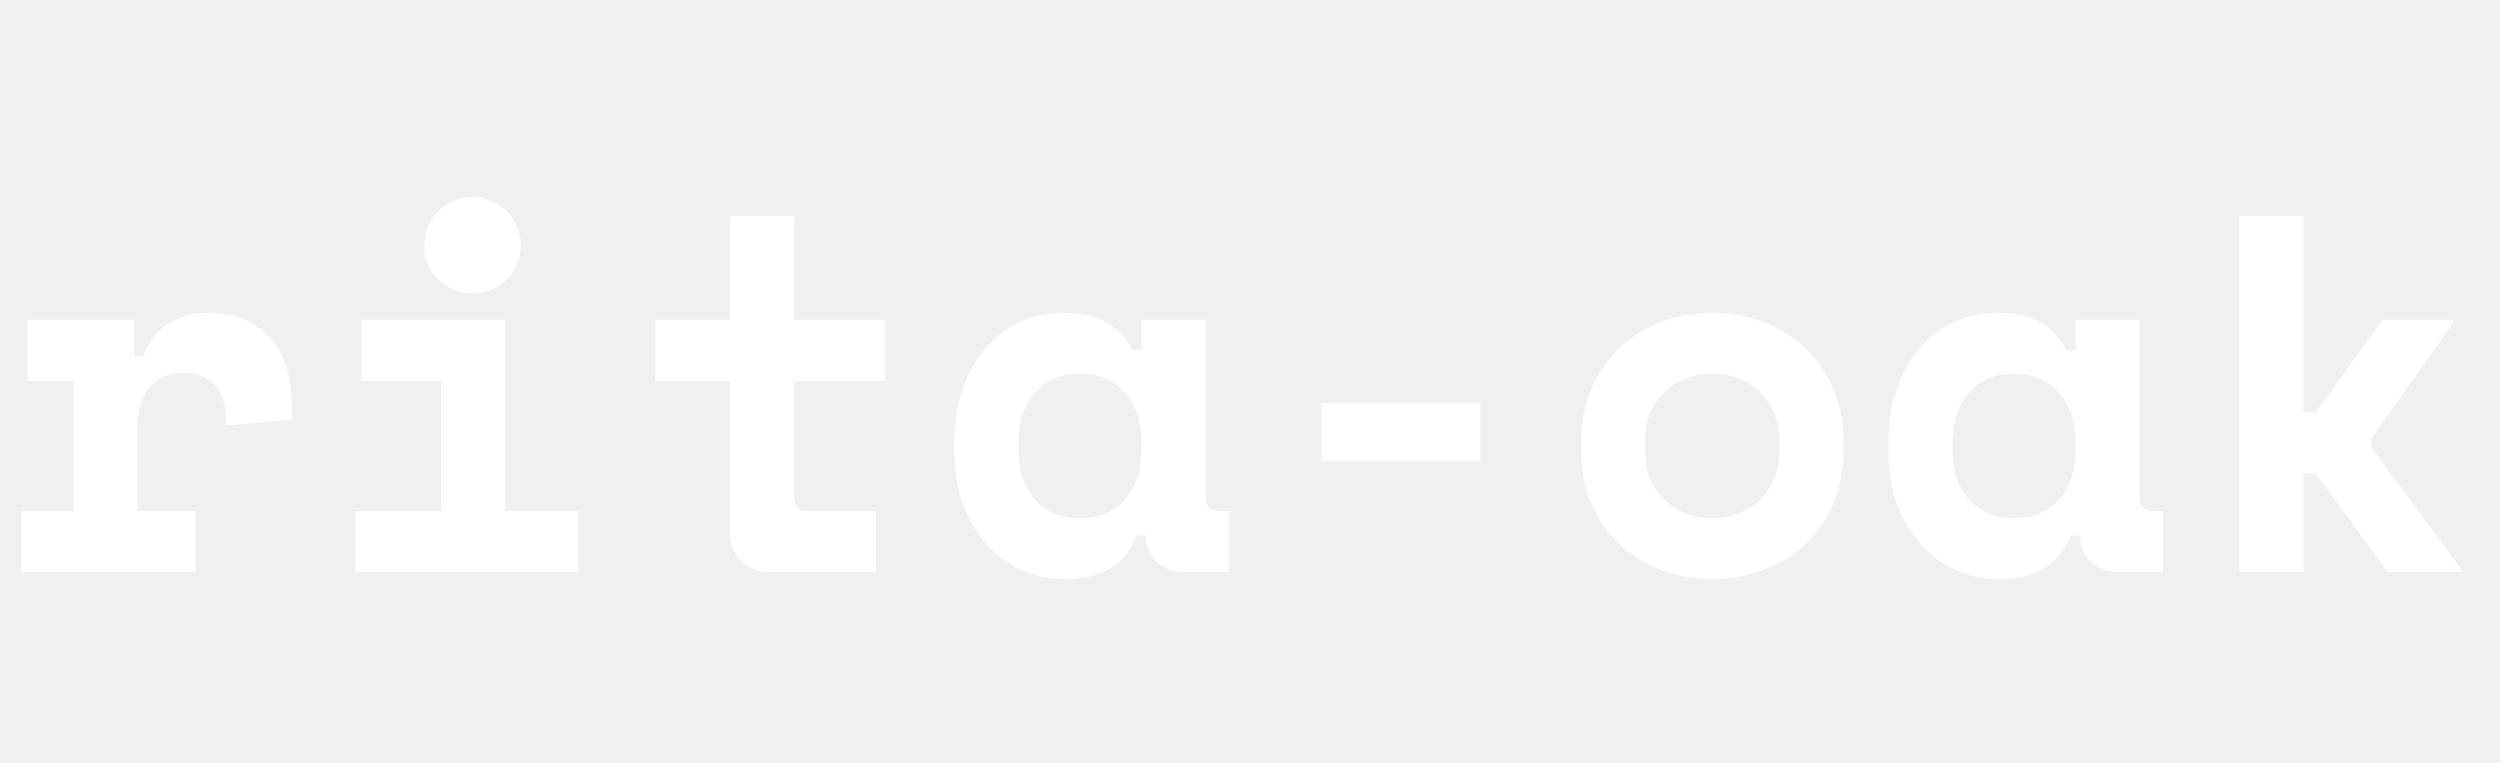
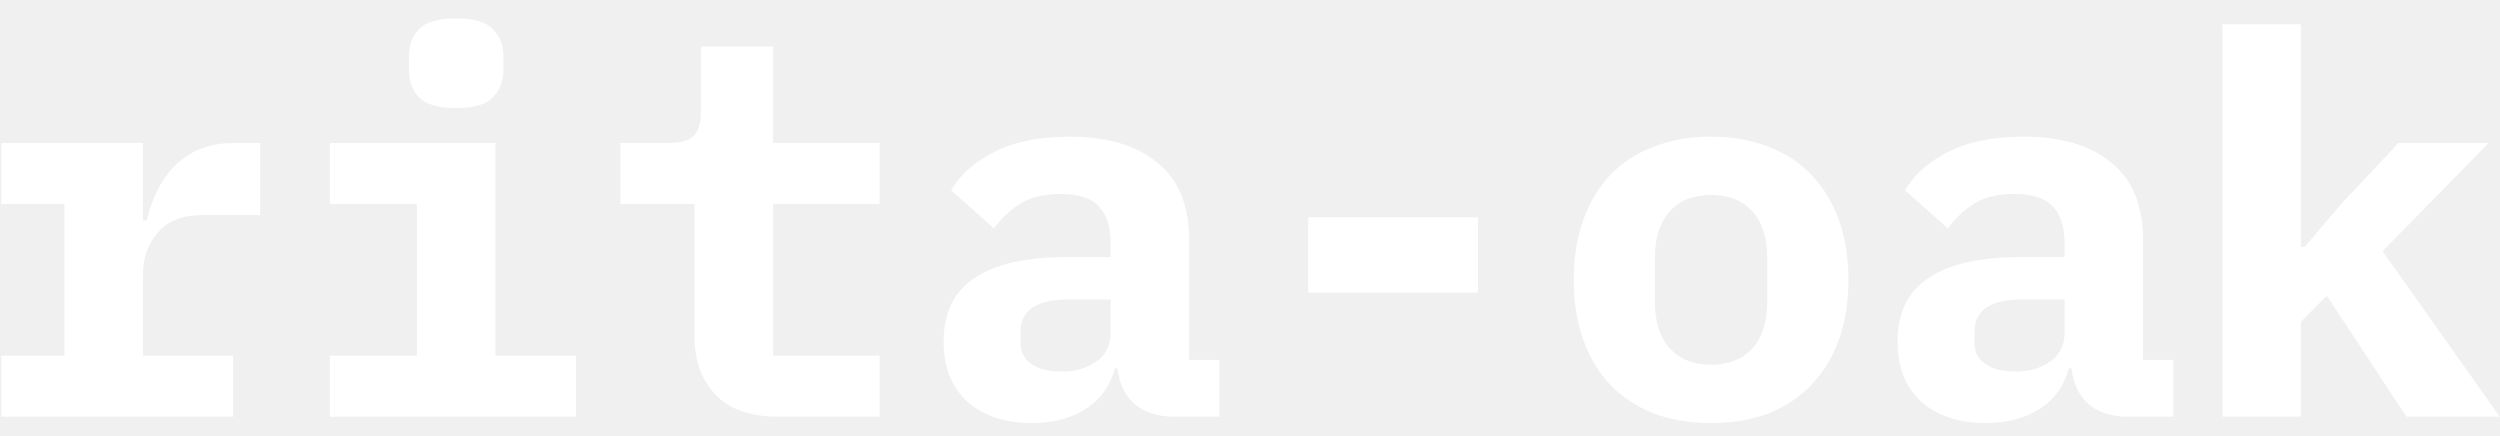
- <svg xmlns="http://www.w3.org/2000/svg" width="118" height="36" viewBox="0 0 118 36" fill="none">
-   <path d="M1.296 15.096H6.336V16.824H6.768C6.992 16.168 7.368 15.664 7.896 15.312C8.44 14.944 9.088 14.76 9.84 14.76C11.024 14.76 11.976 15.136 12.696 15.888C13.416 16.624 13.776 17.752 13.776 19.272V19.8L10.656 20.088V19.752C10.656 19.096 10.488 18.576 10.152 18.192C9.816 17.792 9.312 17.592 8.64 17.592C7.968 17.592 7.44 17.824 7.056 18.288C6.672 18.752 6.48 19.416 6.48 20.28V24.12H9.216V27H1.008V24.12H3.456V17.976H1.296V15.096ZM16.783 24.12H20.815V17.976H17.071V15.096H23.839V24.12H27.295V27H16.783V24.12ZM24.583 11.568C24.583 11.888 24.519 12.192 24.391 12.48C24.279 12.752 24.119 12.992 23.911 13.2C23.703 13.392 23.455 13.552 23.167 13.68C22.895 13.792 22.607 13.848 22.303 13.848C21.983 13.848 21.687 13.792 21.415 13.68C21.143 13.552 20.903 13.392 20.695 13.2C20.487 12.992 20.319 12.752 20.191 12.48C20.079 12.192 20.023 11.888 20.023 11.568C20.023 11.248 20.079 10.952 20.191 10.68C20.319 10.392 20.487 10.152 20.695 9.96C20.903 9.752 21.143 9.592 21.415 9.48C21.687 9.352 21.983 9.288 22.303 9.288C22.607 9.288 22.895 9.352 23.167 9.48C23.455 9.592 23.703 9.752 23.911 9.96C24.119 10.152 24.279 10.392 24.391 10.68C24.519 10.952 24.583 11.248 24.583 11.568ZM30.927 15.096H34.455V10.2H37.479V15.096H41.775V17.976H37.479V23.4C37.479 23.88 37.695 24.12 38.127 24.12H41.343V27H36.303C35.759 27 35.311 26.824 34.959 26.472C34.623 26.12 34.455 25.672 34.455 25.128V17.976H30.927V15.096ZM53.662 25.272C53.342 26.024 52.894 26.56 52.318 26.88C51.742 27.184 51.07 27.336 50.302 27.336C49.582 27.336 48.902 27.2 48.262 26.928C47.638 26.656 47.086 26.256 46.606 25.728C46.126 25.2 45.742 24.56 45.454 23.808C45.182 23.056 45.046 22.2 45.046 21.24V20.856C45.046 19.912 45.182 19.064 45.454 18.312C45.726 17.56 46.094 16.92 46.558 16.392C47.022 15.864 47.558 15.464 48.166 15.192C48.79 14.904 49.454 14.76 50.158 14.76C51.006 14.76 51.686 14.904 52.198 15.192C52.726 15.48 53.142 15.928 53.446 16.536H53.878V15.096H56.902V23.4C56.902 23.88 57.118 24.12 57.55 24.12H58.006V27H55.942C55.398 27 54.95 26.84 54.598 26.52C54.262 26.2 54.094 25.784 54.094 25.272H53.662ZM50.974 24.456C51.854 24.456 52.558 24.168 53.086 23.592C53.614 23 53.878 22.2 53.878 21.192V20.904C53.878 19.896 53.614 19.104 53.086 18.528C52.558 17.936 51.854 17.64 50.974 17.64C50.094 17.64 49.39 17.936 48.862 18.528C48.334 19.104 48.07 19.896 48.07 20.904V21.192C48.07 22.2 48.334 23 48.862 23.592C49.39 24.168 50.094 24.456 50.974 24.456ZM62.381 19.032H69.869V21.768H62.381V19.032ZM87.013 21.192C87.013 22.184 86.845 23.064 86.509 23.832C86.173 24.584 85.717 25.224 85.141 25.752C84.565 26.264 83.901 26.656 83.149 26.928C82.413 27.2 81.637 27.336 80.821 27.336C80.005 27.336 79.221 27.2 78.469 26.928C77.733 26.656 77.077 26.264 76.501 25.752C75.925 25.224 75.469 24.584 75.133 23.832C74.797 23.064 74.629 22.184 74.629 21.192V20.904C74.629 19.928 74.797 19.064 75.133 18.312C75.469 17.544 75.925 16.896 76.501 16.368C77.077 15.84 77.733 15.44 78.469 15.168C79.221 14.896 80.005 14.76 80.821 14.76C81.637 14.76 82.413 14.896 83.149 15.168C83.901 15.44 84.565 15.84 85.141 16.368C85.717 16.896 86.173 17.544 86.509 18.312C86.845 19.064 87.013 19.928 87.013 20.904V21.192ZM80.821 24.456C81.253 24.456 81.661 24.384 82.045 24.24C82.429 24.096 82.765 23.888 83.053 23.616C83.341 23.344 83.565 23.016 83.725 22.632C83.901 22.232 83.989 21.784 83.989 21.288V20.808C83.989 20.312 83.901 19.872 83.725 19.488C83.565 19.088 83.341 18.752 83.053 18.48C82.765 18.208 82.429 18 82.045 17.856C81.661 17.712 81.253 17.64 80.821 17.64C80.389 17.64 79.981 17.712 79.597 17.856C79.213 18 78.877 18.208 78.589 18.48C78.301 18.752 78.069 19.088 77.893 19.488C77.733 19.872 77.653 20.312 77.653 20.808V21.288C77.653 21.784 77.733 22.232 77.893 22.632C78.069 23.016 78.301 23.344 78.589 23.616C78.877 23.888 79.213 24.096 79.597 24.24C79.981 24.384 80.389 24.456 80.821 24.456ZM97.748 25.272C97.428 26.024 96.98 26.56 96.404 26.88C95.828 27.184 95.156 27.336 94.388 27.336C93.668 27.336 92.988 27.2 92.348 26.928C91.724 26.656 91.172 26.256 90.692 25.728C90.212 25.2 89.828 24.56 89.54 23.808C89.268 23.056 89.132 22.2 89.132 21.24V20.856C89.132 19.912 89.268 19.064 89.54 18.312C89.812 17.56 90.18 16.92 90.644 16.392C91.108 15.864 91.644 15.464 92.252 15.192C92.876 14.904 93.54 14.76 94.244 14.76C95.092 14.76 95.772 14.904 96.284 15.192C96.812 15.48 97.228 15.928 97.532 16.536H97.964V15.096H100.988V23.4C100.988 23.88 101.204 24.12 101.636 24.12H102.092V27H100.028C99.484 27 99.036 26.84 98.684 26.52C98.348 26.2 98.18 25.784 98.18 25.272H97.748ZM95.06 24.456C95.94 24.456 96.644 24.168 97.172 23.592C97.7 23 97.964 22.2 97.964 21.192V20.904C97.964 19.896 97.7 19.104 97.172 18.528C96.644 17.936 95.94 17.64 95.06 17.64C94.18 17.64 93.476 17.936 92.948 18.528C92.42 19.104 92.156 19.896 92.156 20.904V21.192C92.156 22.2 92.42 23 92.948 23.592C93.476 24.168 94.18 24.456 95.06 24.456ZM108.723 19.464H109.299L112.467 15.096H115.779V15.24L111.939 20.688V21.12L116.163 26.856V27H112.707L109.299 22.344H108.723V27H105.699V10.2H108.723V19.464Z" fill="white" />
+ <svg xmlns="http://www.w3.org/2000/svg" width="132" height="23" viewBox="0 0 132 23" fill="none">
+   <path d="M0.072 18.78H3.404V10.772H0.072V7.552H7.548V11.64H7.744C7.875 11.117 8.052 10.613 8.276 10.128C8.519 9.624 8.817 9.185 9.172 8.812C9.545 8.42 9.993 8.112 10.516 7.888C11.039 7.664 11.655 7.552 12.364 7.552H13.736V11.36H10.656C9.629 11.36 8.855 11.668 8.332 12.284C7.809 12.881 7.548 13.619 7.548 14.496V18.78H12.308V22H0.072V18.78ZM24.085 5.704C23.152 5.704 22.498 5.517 22.125 5.144C21.77 4.752 21.593 4.285 21.593 3.744V2.932C21.593 2.372 21.77 1.905 22.125 1.532C22.498 1.159 23.152 0.972 24.085 0.972C25.018 0.972 25.662 1.159 26.017 1.532C26.39 1.905 26.577 2.372 26.577 2.932V3.744C26.577 4.285 26.39 4.752 26.017 5.144C25.662 5.517 25.018 5.704 24.085 5.704ZM17.421 18.78H22.013V10.772H17.421V7.552H26.157V18.78H30.413V22H17.421V18.78ZM41.098 22C39.605 22 38.494 21.608 37.766 20.824C37.038 20.04 36.674 19.041 36.674 17.828V10.772H32.754V7.552H35.302C35.918 7.552 36.357 7.431 36.618 7.188C36.88 6.945 37.01 6.497 37.01 5.844V2.456H40.818V7.552H46.446V10.772H40.818V18.78H46.446V22H41.098ZM62.003 22C61.145 22 60.454 21.785 59.931 21.356C59.408 20.908 59.1 20.273 59.007 19.452H58.867C58.606 20.404 58.083 21.123 57.299 21.608C56.534 22.093 55.591 22.336 54.471 22.336C53.071 22.336 51.942 21.963 51.083 21.216C50.243 20.451 49.823 19.387 49.823 18.024C49.823 16.512 50.374 15.392 51.475 14.664C52.577 13.936 54.191 13.572 56.319 13.572H58.643V12.844C58.643 11.985 58.438 11.341 58.027 10.912C57.635 10.464 56.963 10.24 56.011 10.24C55.134 10.24 54.425 10.408 53.883 10.744C53.342 11.08 52.875 11.519 52.483 12.06L50.215 10.044C50.7 9.223 51.456 8.551 52.483 8.028C53.529 7.487 54.863 7.216 56.487 7.216C58.466 7.216 60.006 7.673 61.107 8.588C62.227 9.484 62.787 10.847 62.787 12.676V19.004H64.383V22H62.003ZM56.039 19.62C56.767 19.62 57.383 19.443 57.887 19.088C58.391 18.733 58.643 18.22 58.643 17.548V15.812H56.431C54.733 15.812 53.883 16.381 53.883 17.52V18.08C53.883 18.584 54.079 18.967 54.471 19.228C54.863 19.489 55.386 19.62 56.039 19.62ZM69.076 15.448V11.472H78.036V15.448H69.076ZM90.345 22.336C89.225 22.336 88.217 22.168 87.321 21.832C86.425 21.477 85.66 20.973 85.025 20.32C84.409 19.667 83.933 18.873 83.597 17.94C83.261 17.007 83.093 15.952 83.093 14.776C83.093 13.6 83.261 12.545 83.597 11.612C83.933 10.679 84.409 9.885 85.025 9.232C85.66 8.579 86.425 8.084 87.321 7.748C88.217 7.393 89.225 7.216 90.345 7.216C91.465 7.216 92.473 7.393 93.369 7.748C94.265 8.084 95.021 8.579 95.637 9.232C96.272 9.885 96.757 10.679 97.093 11.612C97.429 12.545 97.597 13.6 97.597 14.776C97.597 15.952 97.429 17.007 97.093 17.94C96.757 18.873 96.272 19.667 95.637 20.32C95.021 20.973 94.265 21.477 93.369 21.832C92.473 22.168 91.465 22.336 90.345 22.336ZM90.345 19.256C91.279 19.256 92.007 18.967 92.529 18.388C93.052 17.809 93.313 16.988 93.313 15.924V13.628C93.313 12.564 93.052 11.743 92.529 11.164C92.007 10.585 91.279 10.296 90.345 10.296C89.412 10.296 88.684 10.585 88.161 11.164C87.639 11.743 87.377 12.564 87.377 13.628V15.924C87.377 16.988 87.639 17.809 88.161 18.388C88.684 18.967 89.412 19.256 90.345 19.256ZM112.37 22C111.512 22 110.821 21.785 110.298 21.356C109.776 20.908 109.468 20.273 109.374 19.452H109.234C108.973 20.404 108.45 21.123 107.666 21.608C106.901 22.093 105.958 22.336 104.838 22.336C103.438 22.336 102.309 21.963 101.45 21.216C100.61 20.451 100.19 19.387 100.19 18.024C100.19 16.512 100.741 15.392 101.842 14.664C102.944 13.936 104.558 13.572 106.686 13.572H109.01V12.844C109.01 11.985 108.805 11.341 108.394 10.912C108.002 10.464 107.33 10.24 106.378 10.24C105.501 10.24 104.792 10.408 104.25 10.744C103.709 11.08 103.242 11.519 102.85 12.06L100.582 10.044C101.068 9.223 101.824 8.551 102.85 8.028C103.896 7.487 105.23 7.216 106.854 7.216C108.833 7.216 110.373 7.673 111.474 8.588C112.594 9.484 113.154 10.847 113.154 12.676V19.004H114.75V22H112.37ZM106.406 19.62C107.134 19.62 107.75 19.443 108.254 19.088C108.758 18.733 109.01 18.22 109.01 17.548V15.812H106.798C105.1 15.812 104.25 16.381 104.25 17.52V18.08C104.25 18.584 104.446 18.967 104.838 19.228C105.23 19.489 105.753 19.62 106.406 19.62ZM117.343 1.28H121.487V13.04H121.683L123.615 10.772L126.639 7.552H131.399L125.799 13.264L131.987 22H127.059L122.859 15.616L121.487 16.988V22H117.343V1.28Z" fill="white" />
</svg>
